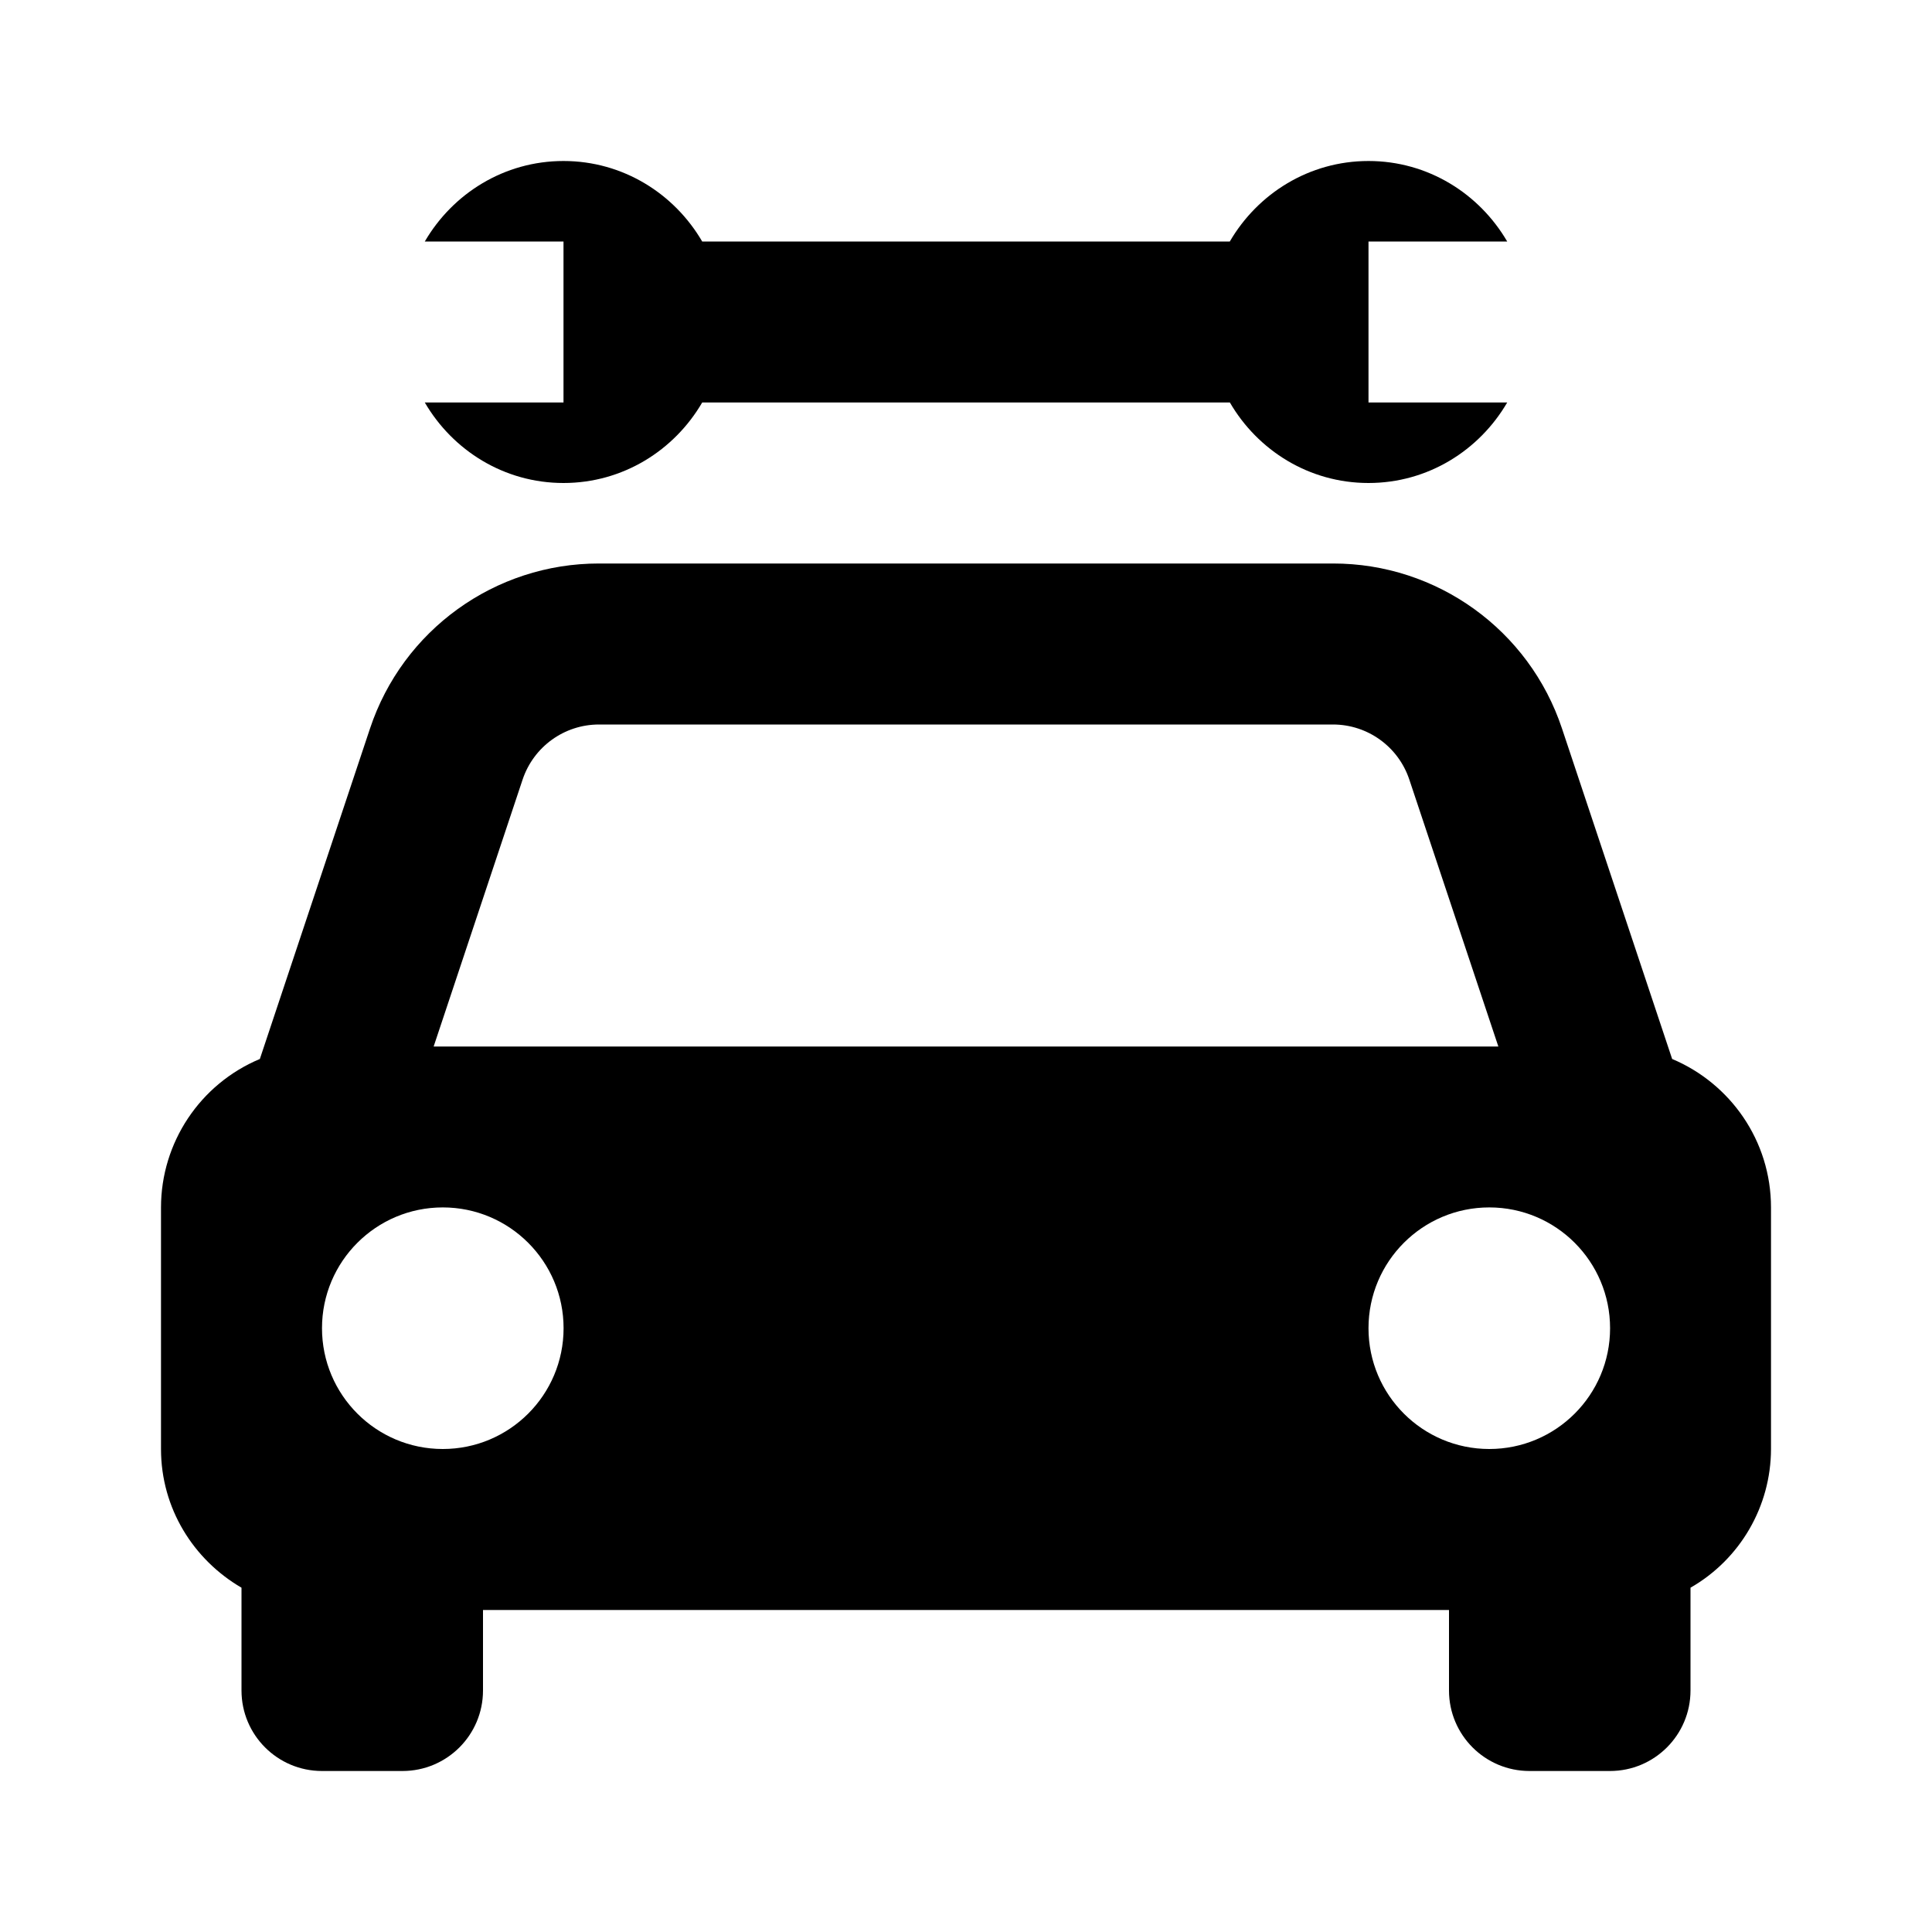
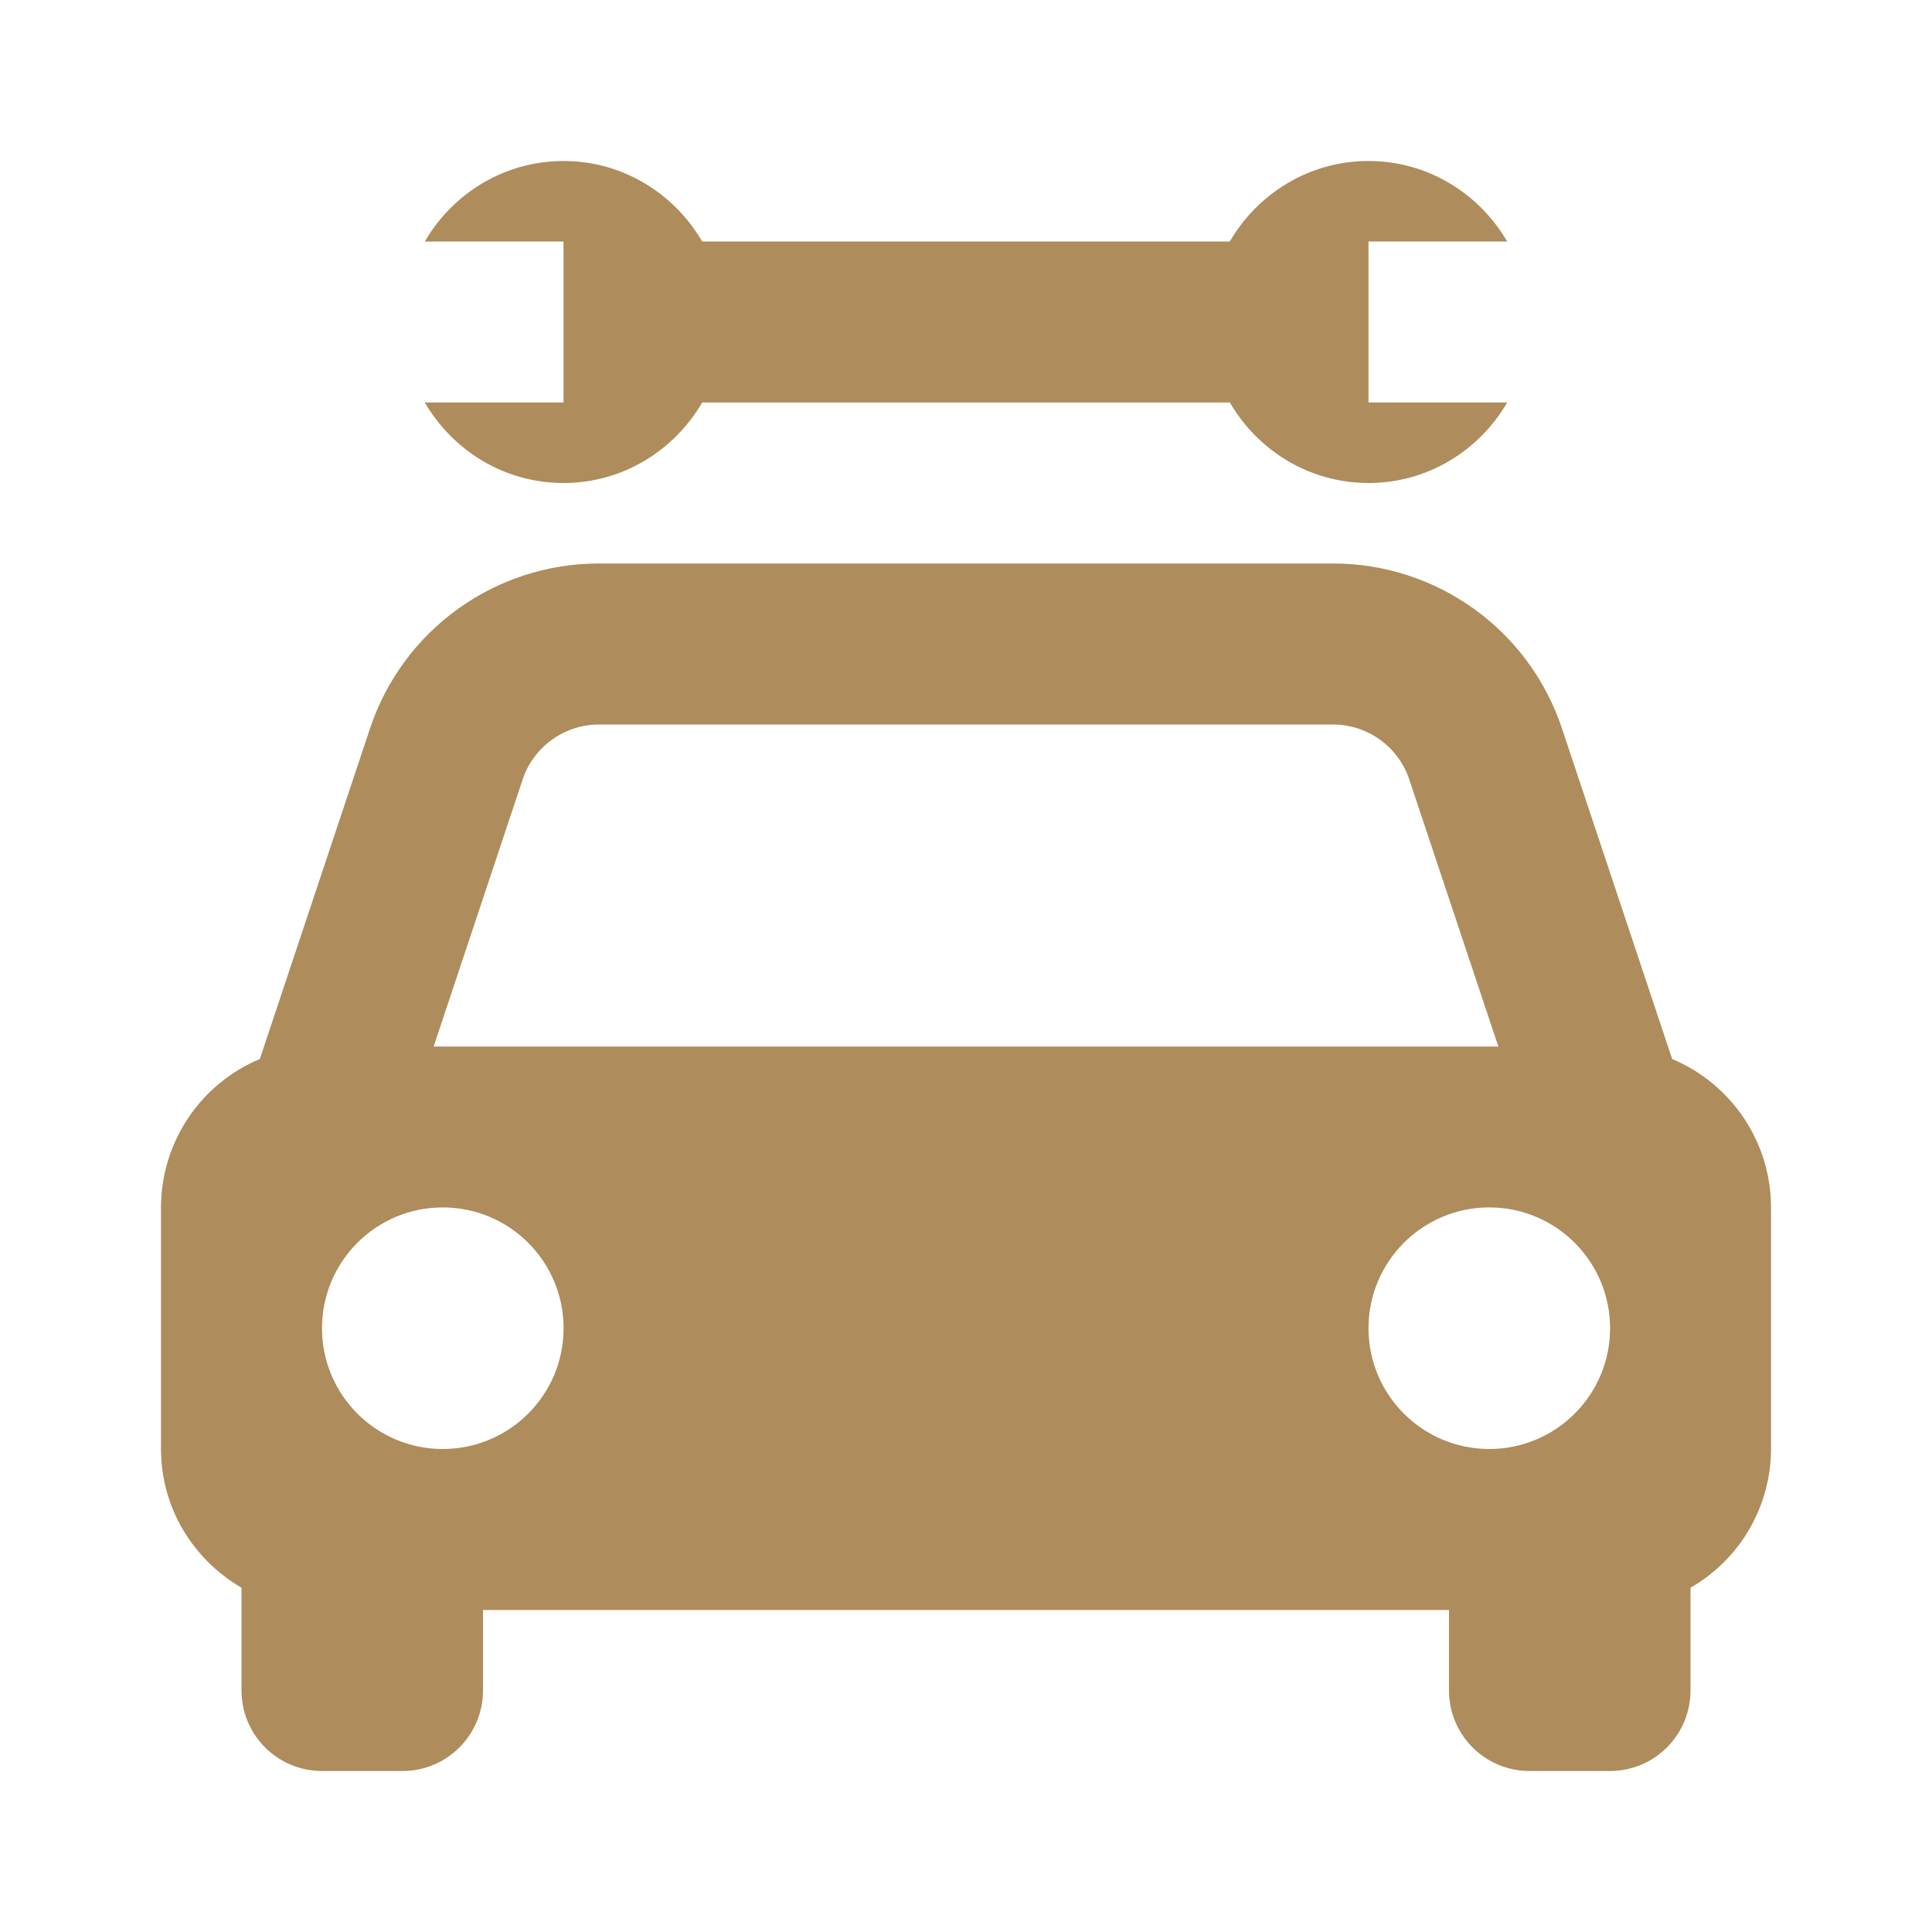
- <svg xmlns="http://www.w3.org/2000/svg" width="24" height="24" viewBox="0 0 24 24" style="fill: #000;transform: ;msFilter:;">
+ <svg xmlns="http://www.w3.org/2000/svg" width="24" height="24" viewBox="0 0 24 24" style="fill: #ae8c5c;transform: ;msFilter:;">
  <path d="m20.772 13.155-1.368-4.104A2.995 2.995 0 0 0 16.559 7H7.441a2.995 2.995 0 0 0-2.845 2.051l-1.368 4.104A2.001 2.001 0 0 0 2 15v3c0 .738.404 1.376 1 1.723V21a1 1 0 0 0 1 1h1a1 1 0 0 0 1-1v-1h12v1a1 1 0 0 0 1 1h1a1 1 0 0 0 1-1v-1.277A1.99 1.99 0 0 0 22 18v-3c0-.831-.507-1.542-1.228-1.845zM7.441 9h9.117a1 1 0 0 1 .949.684L18.613 13H5.387l1.105-3.316c.137-.409.519-.684.949-.684zM5.5 18a1.5 1.5 0 1 1 .001-3.001A1.5 1.5 0 0 1 5.5 18zm13 0a1.5 1.5 0 1 1 .001-3.001A1.5 1.5 0 0 1 18.5 18zM5.277 5c.347.595.985 1 1.723 1s1.376-.405 1.723-1h6.555c.346.595.984 1 1.722 1s1.376-.405 1.723-1H17V3h1.723c-.347-.595-.985-1-1.723-1s-1.376.405-1.723 1H8.723C8.376 2.405 7.738 2 7 2s-1.376.405-1.723 1H7v2H5.277z" />
</svg>
